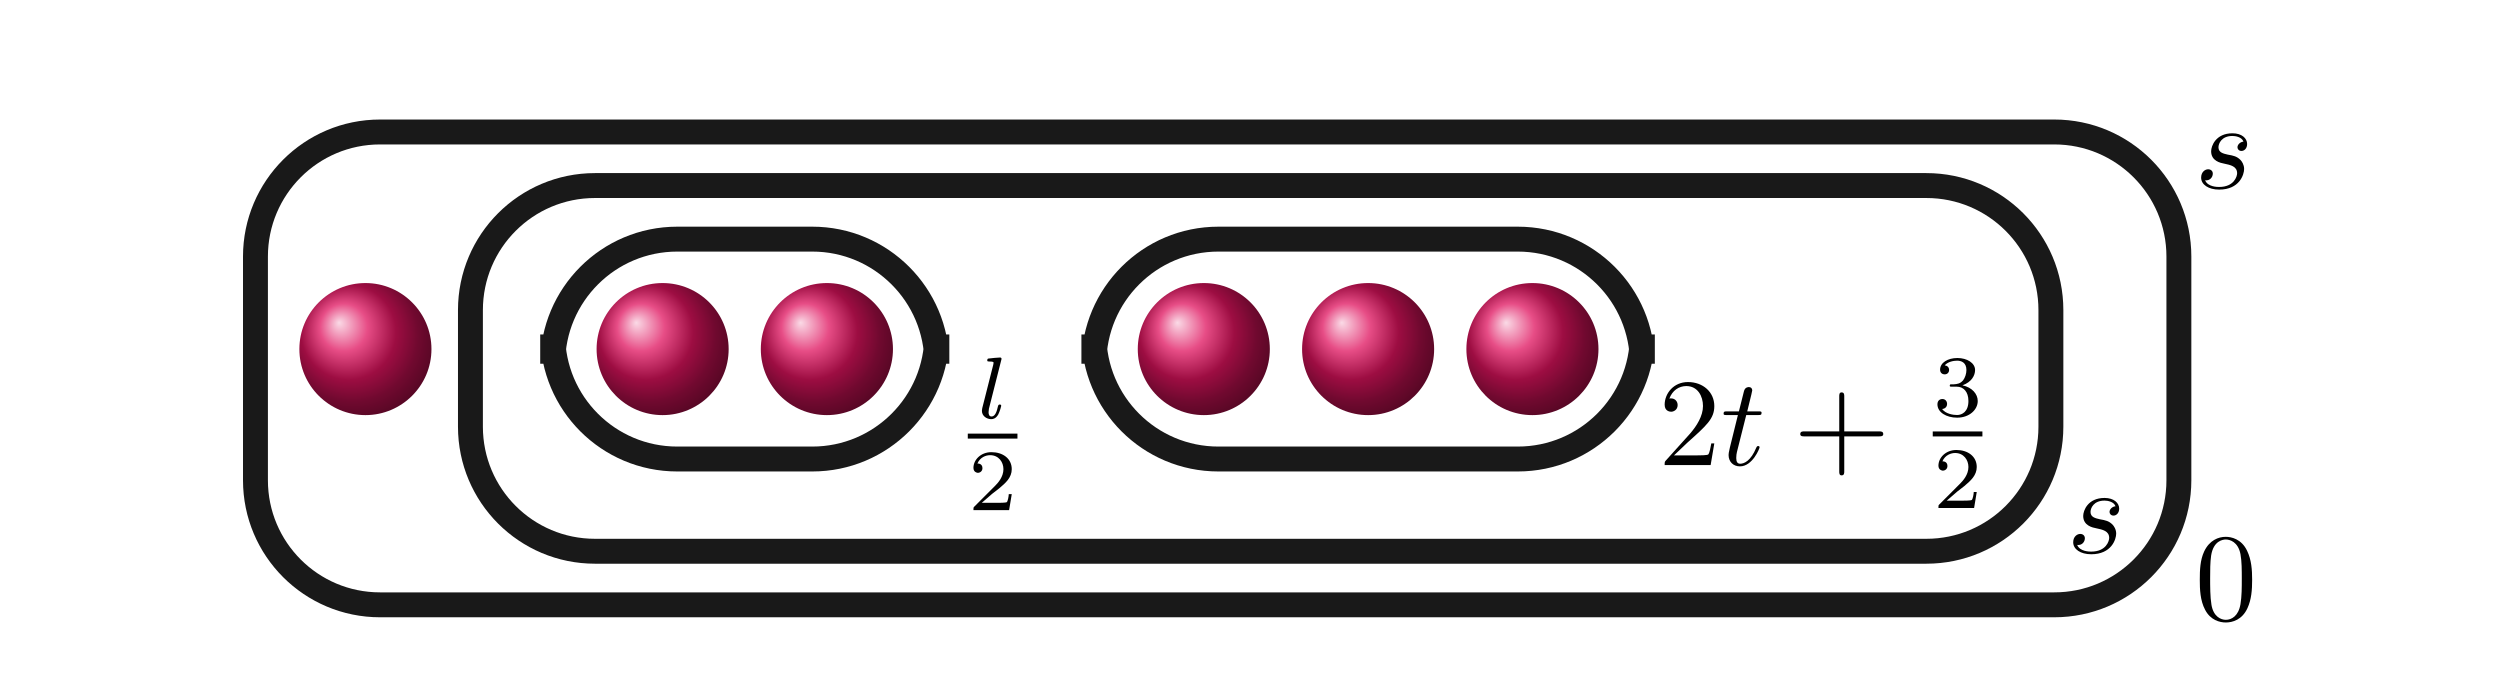
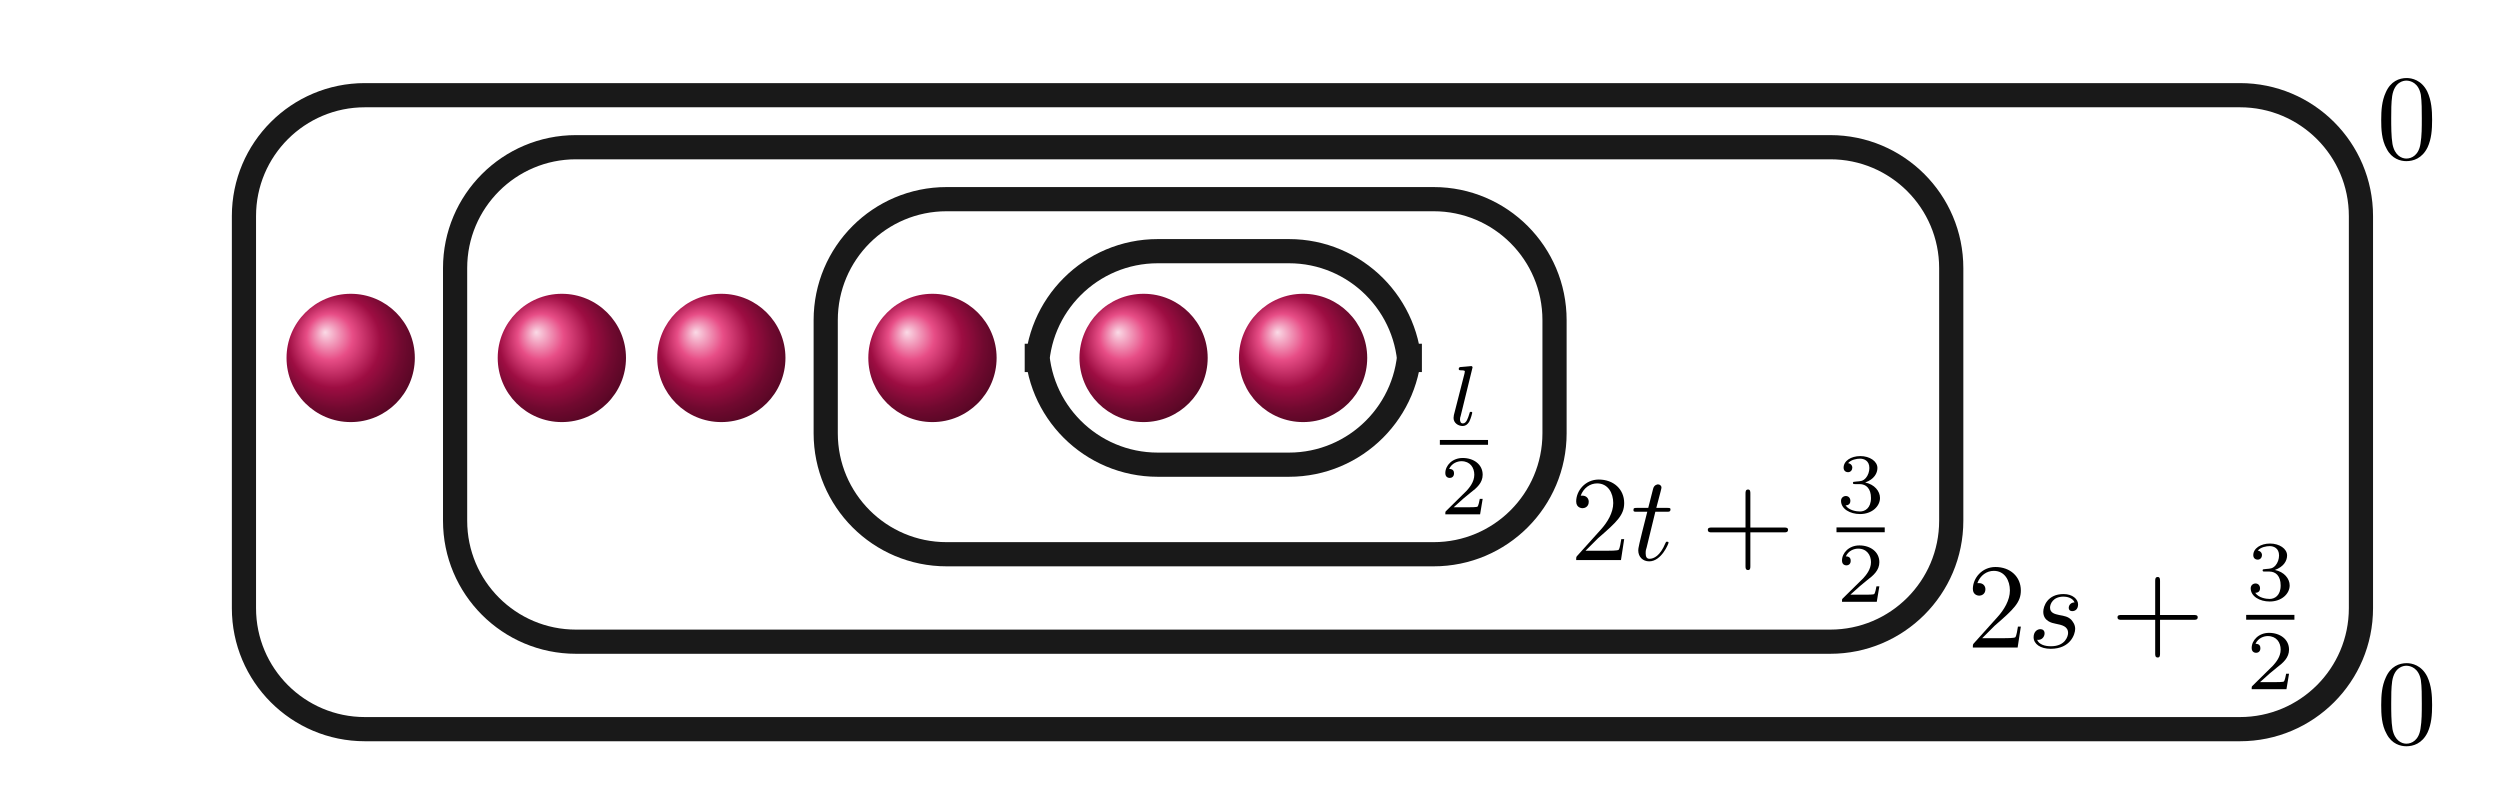
- <svg xmlns="http://www.w3.org/2000/svg" xmlns:xlink="http://www.w3.org/1999/xlink" width="117.203" height="32.237" viewBox="0 0 117.203 32.237">
+ <svg xmlns="http://www.w3.org/2000/svg" xmlns:xlink="http://www.w3.org/1999/xlink" width="121.261" height="39.251" viewBox="0 0 121.261 39.251">
  <defs>
    <g>
      <g id="glyph-0-0">
-         <path d="M 1.156 -2.719 C 1.156 -2.719 1.172 -2.781 1.172 -2.781 C 1.172 -2.797 1.156 -2.844 1.109 -2.844 C 1.016 -2.844 0.688 -2.812 0.578 -2.797 C 0.547 -2.797 0.5 -2.797 0.5 -2.703 C 0.5 -2.656 0.547 -2.656 0.594 -2.656 C 0.797 -2.656 0.797 -2.625 0.797 -2.594 C 0.797 -2.562 0.781 -2.531 0.781 -2.5 L 0.266 -0.469 C 0.266 -0.438 0.25 -0.391 0.25 -0.344 C 0.25 -0.094 0.484 0.047 0.688 0.047 C 0.781 0.047 0.906 0.016 1.016 -0.172 C 1.094 -0.328 1.156 -0.562 1.156 -0.578 C 1.156 -0.641 1.094 -0.641 1.094 -0.641 C 1.031 -0.641 1.016 -0.609 1 -0.547 C 0.953 -0.328 0.875 -0.078 0.703 -0.078 C 0.594 -0.078 0.562 -0.172 0.562 -0.281 C 0.562 -0.312 0.578 -0.391 0.578 -0.438 Z M 1.156 -2.719 " />
+         <path d="M 1.156 -2.734 C 1.156 -2.734 1.172 -2.797 1.172 -2.797 C 1.172 -2.812 1.156 -2.859 1.109 -2.859 C 1.031 -2.859 0.688 -2.812 0.578 -2.812 C 0.562 -2.812 0.5 -2.797 0.5 -2.719 C 0.5 -2.656 0.562 -2.656 0.594 -2.656 C 0.797 -2.656 0.797 -2.625 0.797 -2.594 C 0.797 -2.562 0.781 -2.547 0.781 -2.5 L 0.266 -0.484 C 0.266 -0.438 0.25 -0.391 0.25 -0.344 C 0.25 -0.094 0.484 0.047 0.688 0.047 C 0.781 0.047 0.906 0.016 1.016 -0.172 C 1.094 -0.328 1.156 -0.578 1.156 -0.594 C 1.156 -0.641 1.109 -0.641 1.094 -0.641 C 1.031 -0.641 1.031 -0.609 1.016 -0.547 C 0.953 -0.344 0.875 -0.078 0.703 -0.078 C 0.594 -0.078 0.562 -0.172 0.562 -0.281 C 0.562 -0.328 0.578 -0.406 0.594 -0.438 Z M 1.156 -2.734 " />
      </g>
      <g id="glyph-1-0">
-         <path d="M 2.062 -0.75 L 1.922 -0.75 C 1.922 -0.656 1.875 -0.406 1.828 -0.375 C 1.781 -0.344 1.469 -0.344 1.422 -0.344 L 0.656 -0.344 C 1.094 -0.734 1.234 -0.844 1.484 -1.031 C 1.781 -1.281 2.062 -1.531 2.062 -1.922 C 2.062 -2.422 1.641 -2.719 1.109 -2.719 C 0.609 -2.719 0.266 -2.359 0.266 -1.984 C 0.266 -1.781 0.438 -1.75 0.469 -1.75 C 0.578 -1.75 0.688 -1.828 0.688 -1.969 C 0.688 -2.047 0.656 -2.188 0.453 -2.188 C 0.578 -2.484 0.859 -2.578 1.047 -2.578 C 1.453 -2.578 1.672 -2.25 1.672 -1.922 C 1.672 -1.562 1.422 -1.281 1.281 -1.141 L 0.297 -0.156 C 0.266 -0.125 0.266 -0.109 0.266 0 L 1.938 0 Z M 2.062 -0.75 " />
+         <path d="M 2.078 -0.75 L 1.938 -0.75 C 1.922 -0.656 1.875 -0.422 1.828 -0.375 C 1.797 -0.344 1.484 -0.344 1.422 -0.344 L 0.672 -0.344 C 1.094 -0.734 1.234 -0.844 1.484 -1.047 C 1.797 -1.281 2.078 -1.531 2.078 -1.922 C 2.078 -2.422 1.641 -2.734 1.109 -2.734 C 0.609 -2.734 0.266 -2.375 0.266 -2 C 0.266 -1.781 0.438 -1.766 0.484 -1.766 C 0.578 -1.766 0.688 -1.828 0.688 -1.984 C 0.688 -2.062 0.672 -2.203 0.453 -2.203 C 0.578 -2.484 0.859 -2.578 1.047 -2.578 C 1.469 -2.578 1.672 -2.266 1.672 -1.922 C 1.672 -1.562 1.422 -1.281 1.297 -1.141 L 0.297 -0.156 C 0.266 -0.125 0.266 -0.109 0.266 0 L 1.953 0 Z M 2.078 -0.75 " />
      </g>
      <g id="glyph-1-1">
-         <path d="M 1.125 -1.375 C 1.438 -1.375 1.672 -1.141 1.672 -0.703 C 1.672 -0.203 1.375 -0.047 1.141 -0.047 C 0.969 -0.047 0.609 -0.094 0.438 -0.328 C 0.625 -0.344 0.672 -0.484 0.672 -0.562 C 0.672 -0.703 0.578 -0.797 0.453 -0.797 C 0.328 -0.797 0.219 -0.719 0.219 -0.547 C 0.219 -0.172 0.641 0.078 1.141 0.078 C 1.719 0.078 2.109 -0.297 2.109 -0.703 C 2.109 -1.031 1.844 -1.344 1.391 -1.438 C 1.828 -1.594 1.984 -1.906 1.984 -2.156 C 1.984 -2.484 1.609 -2.719 1.156 -2.719 C 0.703 -2.719 0.344 -2.5 0.344 -2.172 C 0.344 -2.031 0.438 -1.953 0.562 -1.953 C 0.688 -1.953 0.766 -2.047 0.766 -2.156 C 0.766 -2.281 0.688 -2.359 0.562 -2.375 C 0.703 -2.547 0.984 -2.594 1.141 -2.594 C 1.328 -2.594 1.578 -2.516 1.578 -2.156 C 1.578 -1.984 1.516 -1.797 1.422 -1.672 C 1.281 -1.516 1.172 -1.5 0.969 -1.484 C 0.859 -1.484 0.844 -1.484 0.828 -1.484 C 0.828 -1.484 0.797 -1.469 0.797 -1.422 C 0.797 -1.375 0.828 -1.375 0.891 -1.375 Z M 1.125 -1.375 " />
+         <path d="M 1.125 -1.375 C 1.438 -1.375 1.672 -1.156 1.672 -0.703 C 1.672 -0.203 1.375 -0.047 1.141 -0.047 C 0.969 -0.047 0.609 -0.094 0.438 -0.344 C 0.641 -0.344 0.672 -0.484 0.672 -0.562 C 0.672 -0.703 0.578 -0.797 0.453 -0.797 C 0.344 -0.797 0.219 -0.719 0.219 -0.562 C 0.219 -0.172 0.656 0.078 1.141 0.078 C 1.719 0.078 2.109 -0.297 2.109 -0.703 C 2.109 -1.031 1.844 -1.359 1.391 -1.453 C 1.828 -1.609 1.984 -1.906 1.984 -2.156 C 1.984 -2.484 1.609 -2.734 1.156 -2.734 C 0.703 -2.734 0.344 -2.5 0.344 -2.172 C 0.344 -2.031 0.438 -1.953 0.562 -1.953 C 0.688 -1.953 0.766 -2.062 0.766 -2.172 C 0.766 -2.281 0.688 -2.375 0.562 -2.391 C 0.703 -2.562 0.984 -2.609 1.141 -2.609 C 1.328 -2.609 1.594 -2.516 1.594 -2.156 C 1.594 -1.984 1.531 -1.797 1.422 -1.672 C 1.281 -1.516 1.172 -1.516 0.969 -1.5 C 0.859 -1.484 0.859 -1.484 0.828 -1.484 C 0.828 -1.484 0.797 -1.469 0.797 -1.438 C 0.797 -1.375 0.828 -1.375 0.906 -1.375 Z M 1.125 -1.375 " />
      </g>
      <g id="glyph-2-0">
-         <path d="M 0.734 -0.453 L 1.359 -1.047 C 2.266 -1.859 2.625 -2.172 2.625 -2.766 C 2.625 -3.422 2.094 -3.891 1.391 -3.891 C 0.719 -3.891 0.297 -3.359 0.297 -2.828 C 0.297 -2.5 0.578 -2.5 0.609 -2.5 C 0.703 -2.5 0.906 -2.578 0.906 -2.812 C 0.906 -2.969 0.797 -3.125 0.594 -3.125 C 0.547 -3.125 0.531 -3.125 0.516 -3.109 C 0.656 -3.5 0.969 -3.703 1.312 -3.703 C 1.844 -3.703 2.094 -3.234 2.094 -2.766 C 2.094 -2.297 1.797 -1.828 1.484 -1.469 L 0.359 -0.219 C 0.297 -0.156 0.297 -0.141 0.297 0 L 2.453 0 L 2.625 -1.016 L 2.484 -1.016 C 2.453 -0.844 2.406 -0.578 2.344 -0.5 C 2.312 -0.453 1.922 -0.453 1.797 -0.453 Z M 0.734 -0.453 " />
+         <path d="M 0.75 -0.453 L 1.359 -1.062 C 2.281 -1.859 2.625 -2.188 2.625 -2.766 C 2.625 -3.438 2.109 -3.906 1.391 -3.906 C 0.734 -3.906 0.297 -3.359 0.297 -2.844 C 0.297 -2.516 0.594 -2.516 0.609 -2.516 C 0.703 -2.516 0.906 -2.578 0.906 -2.828 C 0.906 -2.984 0.797 -3.125 0.594 -3.125 C 0.547 -3.125 0.547 -3.125 0.516 -3.125 C 0.656 -3.5 0.969 -3.719 1.312 -3.719 C 1.844 -3.719 2.094 -3.25 2.094 -2.766 C 2.094 -2.297 1.812 -1.828 1.484 -1.469 L 0.359 -0.219 C 0.297 -0.156 0.297 -0.141 0.297 0 L 2.469 0 L 2.625 -1.016 L 2.484 -1.016 C 2.453 -0.844 2.422 -0.594 2.359 -0.5 C 2.312 -0.453 1.922 -0.453 1.797 -0.453 Z M 0.75 -0.453 " />
      </g>
      <g id="glyph-2-1">
-         <path d="M 2.391 -1.344 L 4.016 -1.344 C 4.109 -1.344 4.219 -1.344 4.219 -1.453 C 4.219 -1.578 4.109 -1.578 4.016 -1.578 L 2.391 -1.578 L 2.391 -3.219 C 2.391 -3.297 2.391 -3.406 2.266 -3.406 C 2.156 -3.406 2.156 -3.297 2.156 -3.219 L 2.156 -1.578 L 0.516 -1.578 C 0.438 -1.578 0.328 -1.578 0.328 -1.453 C 0.328 -1.344 0.438 -1.344 0.516 -1.344 L 2.156 -1.344 L 2.156 0.297 C 2.156 0.375 2.156 0.484 2.266 0.484 C 2.391 0.484 2.391 0.375 2.391 0.297 Z M 2.391 -1.344 " />
+         <path d="M 2.391 -1.344 L 4.031 -1.344 C 4.109 -1.344 4.219 -1.344 4.219 -1.469 C 4.219 -1.578 4.109 -1.578 4.031 -1.578 L 2.391 -1.578 L 2.391 -3.219 C 2.391 -3.312 2.391 -3.422 2.281 -3.422 C 2.156 -3.422 2.156 -3.312 2.156 -3.219 L 2.156 -1.578 L 0.516 -1.578 C 0.438 -1.578 0.328 -1.578 0.328 -1.469 C 0.328 -1.344 0.438 -1.344 0.516 -1.344 L 2.156 -1.344 L 2.156 0.297 C 2.156 0.375 2.156 0.484 2.281 0.484 C 2.391 0.484 2.391 0.375 2.391 0.297 Z M 2.391 -1.344 " />
      </g>
      <g id="glyph-2-2">
-         <path d="M 2.688 -1.875 C 2.688 -2.344 2.656 -2.812 2.453 -3.234 C 2.188 -3.797 1.703 -3.891 1.453 -3.891 C 1.109 -3.891 0.688 -3.734 0.438 -3.203 C 0.25 -2.797 0.234 -2.344 0.234 -1.875 C 0.234 -1.438 0.25 -0.906 0.484 -0.469 C 0.734 0.016 1.172 0.125 1.453 0.125 C 1.766 0.125 2.219 0 2.469 -0.547 C 2.656 -0.953 2.688 -1.406 2.688 -1.875 Z M 1.453 0 C 1.234 0 0.875 -0.141 0.781 -0.703 C 0.719 -1.062 0.719 -1.594 0.719 -1.938 C 0.719 -2.312 0.719 -2.703 0.766 -3.016 C 0.875 -3.703 1.312 -3.766 1.453 -3.766 C 1.641 -3.766 2.031 -3.656 2.141 -3.078 C 2.203 -2.75 2.203 -2.312 2.203 -1.938 C 2.203 -1.5 2.203 -1.109 2.141 -0.734 C 2.047 -0.172 1.719 0 1.453 0 Z M 1.453 0 " />
+         <path d="M 2.703 -1.875 C 2.703 -2.344 2.672 -2.812 2.469 -3.25 C 2.188 -3.812 1.719 -3.906 1.469 -3.906 C 1.109 -3.906 0.688 -3.75 0.453 -3.203 C 0.266 -2.797 0.234 -2.344 0.234 -1.875 C 0.234 -1.438 0.25 -0.906 0.5 -0.469 C 0.75 0.016 1.172 0.125 1.453 0.125 C 1.781 0.125 2.219 0 2.484 -0.547 C 2.672 -0.953 2.703 -1.406 2.703 -1.875 Z M 1.453 0 C 1.234 0 0.891 -0.141 0.781 -0.703 C 0.719 -1.062 0.719 -1.594 0.719 -1.953 C 0.719 -2.328 0.719 -2.703 0.766 -3.031 C 0.875 -3.719 1.312 -3.781 1.453 -3.781 C 1.656 -3.781 2.047 -3.672 2.156 -3.094 C 2.203 -2.766 2.203 -2.312 2.203 -1.953 C 2.203 -1.5 2.203 -1.109 2.141 -0.734 C 2.062 -0.172 1.719 0 1.453 0 Z M 1.453 0 " />
      </g>
      <g id="glyph-3-0">
-         <path d="M 1.203 -2.344 L 1.75 -2.344 C 1.875 -2.344 1.922 -2.344 1.922 -2.453 C 1.922 -2.516 1.875 -2.516 1.766 -2.516 L 1.25 -2.516 C 1.453 -3.344 1.484 -3.469 1.484 -3.5 C 1.484 -3.594 1.422 -3.656 1.328 -3.656 C 1.297 -3.656 1.141 -3.656 1.094 -3.453 L 0.859 -2.516 L 0.312 -2.516 C 0.188 -2.516 0.141 -2.516 0.141 -2.406 C 0.141 -2.344 0.188 -2.344 0.297 -2.344 L 0.812 -2.344 C 0.391 -0.672 0.375 -0.578 0.375 -0.469 C 0.375 -0.156 0.594 0.062 0.906 0.062 C 1.5 0.062 1.828 -0.781 1.828 -0.828 C 1.828 -0.891 1.781 -0.891 1.766 -0.891 C 1.719 -0.891 1.703 -0.875 1.672 -0.812 C 1.422 -0.203 1.109 -0.062 0.922 -0.062 C 0.797 -0.062 0.734 -0.141 0.734 -0.328 C 0.734 -0.469 0.75 -0.516 0.766 -0.609 Z M 1.203 -2.344 " />
+         <path d="M 1.203 -2.344 L 1.766 -2.344 C 1.875 -2.344 1.938 -2.344 1.938 -2.469 C 1.938 -2.531 1.875 -2.531 1.766 -2.531 L 1.25 -2.531 C 1.469 -3.359 1.5 -3.469 1.5 -3.516 C 1.5 -3.609 1.422 -3.672 1.328 -3.672 C 1.312 -3.672 1.141 -3.656 1.094 -3.453 L 0.859 -2.531 L 0.312 -2.531 C 0.188 -2.531 0.141 -2.531 0.141 -2.422 C 0.141 -2.344 0.188 -2.344 0.297 -2.344 L 0.812 -2.344 C 0.391 -0.688 0.375 -0.578 0.375 -0.469 C 0.375 -0.156 0.594 0.062 0.906 0.062 C 1.5 0.062 1.844 -0.797 1.844 -0.844 C 1.844 -0.891 1.797 -0.891 1.766 -0.891 C 1.719 -0.891 1.719 -0.875 1.688 -0.812 C 1.438 -0.203 1.125 -0.062 0.922 -0.062 C 0.797 -0.062 0.734 -0.141 0.734 -0.328 C 0.734 -0.469 0.75 -0.516 0.781 -0.609 Z M 1.203 -2.344 " />
      </g>
      <g id="glyph-3-1">
-         <path d="M 2.281 -2.188 C 2.125 -2.172 2 -2.047 2 -1.922 C 2 -1.844 2.062 -1.75 2.188 -1.75 C 2.312 -1.75 2.453 -1.859 2.453 -2.078 C 2.453 -2.344 2.203 -2.578 1.766 -2.578 C 0.984 -2.578 0.766 -1.984 0.766 -1.734 C 0.766 -1.281 1.203 -1.188 1.375 -1.156 C 1.672 -1.094 1.984 -1.031 1.984 -0.703 C 1.984 -0.562 1.844 -0.062 1.141 -0.062 C 1.062 -0.062 0.609 -0.062 0.484 -0.375 C 0.703 -0.344 0.844 -0.516 0.844 -0.688 C 0.844 -0.812 0.75 -0.891 0.625 -0.891 C 0.484 -0.891 0.297 -0.766 0.297 -0.5 C 0.297 -0.172 0.641 0.062 1.141 0.062 C 2.094 0.062 2.312 -0.641 2.312 -0.906 C 2.312 -1.109 2.203 -1.266 2.141 -1.328 C 1.969 -1.5 1.812 -1.531 1.547 -1.578 C 1.344 -1.625 1.109 -1.672 1.109 -1.922 C 1.109 -2.094 1.25 -2.453 1.766 -2.453 C 1.906 -2.453 2.203 -2.406 2.281 -2.188 Z M 2.281 -2.188 " />
+         <path d="M 2.297 -2.188 C 2.125 -2.188 2.016 -2.062 2.016 -1.922 C 2.016 -1.844 2.062 -1.766 2.188 -1.766 C 2.328 -1.766 2.469 -1.859 2.469 -2.094 C 2.469 -2.344 2.203 -2.594 1.766 -2.594 C 0.984 -2.594 0.781 -2 0.781 -1.734 C 0.781 -1.281 1.203 -1.188 1.375 -1.156 C 1.688 -1.094 1.984 -1.031 1.984 -0.703 C 1.984 -0.562 1.859 -0.062 1.156 -0.062 C 1.062 -0.062 0.609 -0.062 0.484 -0.375 C 0.703 -0.344 0.844 -0.516 0.844 -0.688 C 0.844 -0.828 0.75 -0.891 0.641 -0.891 C 0.484 -0.891 0.312 -0.766 0.312 -0.5 C 0.312 -0.172 0.641 0.062 1.141 0.062 C 2.094 0.062 2.328 -0.641 2.328 -0.906 C 2.328 -1.125 2.203 -1.266 2.141 -1.344 C 1.984 -1.5 1.812 -1.531 1.547 -1.578 C 1.344 -1.625 1.109 -1.672 1.109 -1.938 C 1.109 -2.109 1.25 -2.469 1.766 -2.469 C 1.906 -2.469 2.203 -2.422 2.297 -2.188 Z M 2.297 -2.188 " />
      </g>
    </g>
    <clipPath id="clip-0">
-       <path clip-rule="nonzero" d="M 14 13 L 21 13 L 21 20 L 14 20 Z M 14 13 " />
+       <path clip-rule="nonzero" d="M 13 14 L 21 14 L 21 21 L 13 21 Z M 13 14 " />
    </clipPath>
    <clipPath id="clip-1">
-       <path clip-rule="nonzero" d="M 20.227 16.367 C 20.227 14.656 18.84 13.27 17.133 13.27 C 15.422 13.27 14.035 14.656 14.035 16.367 C 14.035 18.074 15.422 19.461 17.133 19.461 C 18.84 19.461 20.227 18.074 20.227 16.367 Z M 20.227 16.367 " />
-     </clipPath>
-     <radialGradient id="radial-pattern-0" gradientUnits="userSpaceOnUse" cx="6.193" cy="6.193" fx="4.955" fy="7.432" r="6.193" gradientTransform="matrix(1, 0, 0, -1, 10.93798, 22.55882)">
+       <path clip-rule="nonzero" d="M 20.121 17.359 C 20.121 15.645 18.73 14.25 17.012 14.25 C 15.293 14.25 13.898 15.645 13.898 17.359 C 13.898 19.078 15.293 20.473 17.012 20.473 C 18.73 20.473 20.121 19.078 20.121 17.359 Z M 20.121 17.359 " />
+     </clipPath>
+     <radialGradient id="radial-pattern-0" gradientUnits="userSpaceOnUse" cx="6.221" cy="6.221" fx="4.977" fy="7.465" r="6.221" gradientTransform="matrix(1, 0, 0, -1, 10.78993, 23.58225)">
      <stop offset="0" stop-color="rgb(98.12%, 85.443%, 90.138%)" stop-opacity="1" />
      <stop offset="0.18" stop-color="rgb(90.712%, 30.045%, 52.513%)" stop-opacity="1" />
      <stop offset="0.36" stop-color="rgb(61.444%, 4.927%, 25.859%)" stop-opacity="1" />
      <stop offset="0.5" stop-color="rgb(43.826%, 3.485%, 18.427%)" stop-opacity="1" />
      <stop offset="1" stop-color="rgb(0%, 0%, 0%)" stop-opacity="1" />
    </radialGradient>
    <clipPath id="clip-2">
-       <path clip-rule="nonzero" d="M 27 13 L 35 13 L 35 20 L 27 20 Z M 27 13 " />
+       <path clip-rule="nonzero" d="M 24 14 L 31 14 L 31 21 L 24 21 Z M 24 14 " />
    </clipPath>
    <clipPath id="clip-3">
-       <path clip-rule="nonzero" d="M 34.16 16.367 C 34.16 14.656 32.773 13.27 31.062 13.27 C 29.352 13.27 27.969 14.656 27.969 16.367 C 27.969 18.074 29.352 19.461 31.062 19.461 C 32.773 19.461 34.16 18.074 34.16 16.367 Z M 34.16 16.367 " />
-     </clipPath>
-     <radialGradient id="radial-pattern-1" gradientUnits="userSpaceOnUse" cx="6.193" cy="6.193" fx="4.955" fy="7.432" r="6.193" gradientTransform="matrix(1, 0, 0, -1, 24.87049, 22.55882)">
+       <path clip-rule="nonzero" d="M 30.363 17.359 C 30.363 15.645 28.969 14.25 27.25 14.25 C 25.535 14.25 24.141 15.645 24.141 17.359 C 24.141 19.078 25.535 20.473 27.25 20.473 C 28.969 20.473 30.363 19.078 30.363 17.359 Z M 30.363 17.359 " />
+     </clipPath>
+     <radialGradient id="radial-pattern-1" gradientUnits="userSpaceOnUse" cx="6.221" cy="6.221" fx="4.977" fy="7.465" r="6.221" gradientTransform="matrix(1, 0, 0, -1, 21.03013, 23.58225)">
      <stop offset="0" stop-color="rgb(98.12%, 85.443%, 90.138%)" stop-opacity="1" />
      <stop offset="0.18" stop-color="rgb(90.712%, 30.045%, 52.513%)" stop-opacity="1" />
      <stop offset="0.36" stop-color="rgb(61.444%, 4.927%, 25.859%)" stop-opacity="1" />
      <stop offset="0.5" stop-color="rgb(43.826%, 3.485%, 18.427%)" stop-opacity="1" />
      <stop offset="1" stop-color="rgb(0%, 0%, 0%)" stop-opacity="1" />
    </radialGradient>
    <clipPath id="clip-4">
-       <path clip-rule="nonzero" d="M 35 13 L 42 13 L 42 20 L 35 20 Z M 35 13 " />
+       <path clip-rule="nonzero" d="M 31 14 L 39 14 L 39 21 L 31 21 Z M 31 14 " />
    </clipPath>
    <clipPath id="clip-5">
-       <path clip-rule="nonzero" d="M 41.863 16.367 C 41.863 14.656 40.477 13.27 38.766 13.27 C 37.055 13.27 35.668 14.656 35.668 16.367 C 35.668 18.074 37.055 19.461 38.766 19.461 C 40.477 19.461 41.863 18.074 41.863 16.367 Z M 41.863 16.367 " />
-     </clipPath>
-     <radialGradient id="radial-pattern-2" gradientUnits="userSpaceOnUse" cx="6.193" cy="6.193" fx="4.955" fy="7.432" r="6.193" gradientTransform="matrix(1, 0, 0, -1, 32.57267, 22.55882)">
+       <path clip-rule="nonzero" d="M 38.098 17.359 C 38.098 15.645 36.707 14.25 34.988 14.25 C 33.27 14.25 31.879 15.645 31.879 17.359 C 31.879 19.078 33.27 20.473 34.988 20.473 C 36.707 20.473 38.098 19.078 38.098 17.359 Z M 38.098 17.359 " />
+     </clipPath>
+     <radialGradient id="radial-pattern-2" gradientUnits="userSpaceOnUse" cx="6.221" cy="6.221" fx="4.977" fy="7.465" r="6.221" gradientTransform="matrix(1, 0, 0, -1, 28.76698, 23.58225)">
      <stop offset="0" stop-color="rgb(98.12%, 85.443%, 90.138%)" stop-opacity="1" />
      <stop offset="0.18" stop-color="rgb(90.712%, 30.045%, 52.513%)" stop-opacity="1" />
      <stop offset="0.36" stop-color="rgb(61.444%, 4.927%, 25.859%)" stop-opacity="1" />
      <stop offset="0.5" stop-color="rgb(43.826%, 3.485%, 18.427%)" stop-opacity="1" />
      <stop offset="1" stop-color="rgb(0%, 0%, 0%)" stop-opacity="1" />
    </radialGradient>
    <clipPath id="clip-6">
-       <path clip-rule="nonzero" d="M 53 13 L 60 13 L 60 20 L 53 20 Z M 53 13 " />
+       <path clip-rule="nonzero" d="M 42 14 L 49 14 L 49 21 L 42 21 Z M 42 14 " />
    </clipPath>
    <clipPath id="clip-7">
-       <path clip-rule="nonzero" d="M 59.531 16.367 C 59.531 14.656 58.148 13.27 56.438 13.27 C 54.727 13.27 53.34 14.656 53.34 16.367 C 53.34 18.074 54.727 19.461 56.438 19.461 C 58.148 19.461 59.531 18.074 59.531 16.367 Z M 59.531 16.367 " />
-     </clipPath>
-     <radialGradient id="radial-pattern-3" gradientUnits="userSpaceOnUse" cx="6.193" cy="6.193" fx="4.955" fy="7.432" r="6.193" gradientTransform="matrix(1, 0, 0, -1, 50.24335, 22.55882)">
+       <path clip-rule="nonzero" d="M 48.34 17.359 C 48.34 15.645 46.945 14.25 45.227 14.25 C 43.512 14.25 42.117 15.645 42.117 17.359 C 42.117 19.078 43.512 20.473 45.227 20.473 C 46.945 20.473 48.34 19.078 48.34 17.359 Z M 48.34 17.359 " />
+     </clipPath>
+     <radialGradient id="radial-pattern-3" gradientUnits="userSpaceOnUse" cx="6.221" cy="6.221" fx="4.977" fy="7.465" r="6.221" gradientTransform="matrix(1, 0, 0, -1, 39.00717, 23.58225)">
      <stop offset="0" stop-color="rgb(98.12%, 85.443%, 90.138%)" stop-opacity="1" />
      <stop offset="0.18" stop-color="rgb(90.712%, 30.045%, 52.513%)" stop-opacity="1" />
      <stop offset="0.36" stop-color="rgb(61.444%, 4.927%, 25.859%)" stop-opacity="1" />
      <stop offset="0.5" stop-color="rgb(43.826%, 3.485%, 18.427%)" stop-opacity="1" />
      <stop offset="1" stop-color="rgb(0%, 0%, 0%)" stop-opacity="1" />
    </radialGradient>
    <clipPath id="clip-8">
-       <path clip-rule="nonzero" d="M 61 13 L 68 13 L 68 20 L 61 20 Z M 61 13 " />
+       <path clip-rule="nonzero" d="M 52 14 L 59 14 L 59 21 L 52 21 Z M 52 14 " />
    </clipPath>
    <clipPath id="clip-9">
-       <path clip-rule="nonzero" d="M 67.234 16.367 C 67.234 14.656 65.848 13.27 64.141 13.27 C 62.43 13.27 61.043 14.656 61.043 16.367 C 61.043 18.074 62.43 19.461 64.141 19.461 C 65.848 19.461 67.234 18.074 67.234 16.367 Z M 67.234 16.367 " />
-     </clipPath>
-     <radialGradient id="radial-pattern-4" gradientUnits="userSpaceOnUse" cx="6.193" cy="6.193" fx="4.955" fy="7.432" r="6.193" gradientTransform="matrix(1, 0, 0, -1, 57.94553, 22.55882)">
+       <path clip-rule="nonzero" d="M 58.578 17.359 C 58.578 15.645 57.188 14.25 55.469 14.25 C 53.75 14.25 52.359 15.645 52.359 17.359 C 52.359 19.078 53.75 20.473 55.469 20.473 C 57.188 20.473 58.578 19.078 58.578 17.359 Z M 58.578 17.359 " />
+     </clipPath>
+     <radialGradient id="radial-pattern-4" gradientUnits="userSpaceOnUse" cx="6.221" cy="6.221" fx="4.977" fy="7.465" r="6.221" gradientTransform="matrix(1, 0, 0, -1, 49.24735, 23.58225)">
      <stop offset="0" stop-color="rgb(98.12%, 85.443%, 90.138%)" stop-opacity="1" />
      <stop offset="0.18" stop-color="rgb(90.712%, 30.045%, 52.513%)" stop-opacity="1" />
      <stop offset="0.36" stop-color="rgb(61.444%, 4.927%, 25.859%)" stop-opacity="1" />
      <stop offset="0.5" stop-color="rgb(43.826%, 3.485%, 18.427%)" stop-opacity="1" />
      <stop offset="1" stop-color="rgb(0%, 0%, 0%)" stop-opacity="1" />
    </radialGradient>
    <clipPath id="clip-10">
-       <path clip-rule="nonzero" d="M 68 13 L 75 13 L 75 20 L 68 20 Z M 68 13 " />
+       <path clip-rule="nonzero" d="M 60 14 L 67 14 L 67 21 L 60 21 Z M 60 14 " />
    </clipPath>
    <clipPath id="clip-11">
-       <path clip-rule="nonzero" d="M 74.938 16.367 C 74.938 14.656 73.551 13.27 71.84 13.27 C 70.129 13.27 68.746 14.656 68.746 16.367 C 68.746 18.074 70.129 19.461 71.84 19.461 C 73.551 19.461 74.938 18.074 74.938 16.367 Z M 74.938 16.367 " />
-     </clipPath>
-     <radialGradient id="radial-pattern-5" gradientUnits="userSpaceOnUse" cx="6.193" cy="6.193" fx="4.955" fy="7.432" r="6.193" gradientTransform="matrix(1, 0, 0, -1, 65.64773, 22.55882)">
+       <path clip-rule="nonzero" d="M 66.316 17.359 C 66.316 15.645 64.922 14.25 63.207 14.25 C 61.488 14.25 60.094 15.645 60.094 17.359 C 60.094 19.078 61.488 20.473 63.207 20.473 C 64.922 20.473 66.316 19.078 66.316 17.359 Z M 66.316 17.359 " />
+     </clipPath>
+     <radialGradient id="radial-pattern-5" gradientUnits="userSpaceOnUse" cx="6.221" cy="6.221" fx="4.977" fy="7.465" r="6.221" gradientTransform="matrix(1, 0, 0, -1, 56.98421, 23.58225)">
      <stop offset="0" stop-color="rgb(98.12%, 85.443%, 90.138%)" stop-opacity="1" />
      <stop offset="0.18" stop-color="rgb(90.712%, 30.045%, 52.513%)" stop-opacity="1" />
      <stop offset="0.36" stop-color="rgb(61.444%, 4.927%, 25.859%)" stop-opacity="1" />
      <stop offset="0.5" stop-color="rgb(43.826%, 3.485%, 18.427%)" stop-opacity="1" />
      <stop offset="1" stop-color="rgb(0%, 0%, 0%)" stop-opacity="1" />
    </radialGradient>
    <clipPath id="clip-12">
-       <path clip-rule="nonzero" d="M 9 0 L 61 0 L 61 31.492 L 9 31.492 Z M 9 0 " />
+       <path clip-rule="nonzero" d="M 33 0 L 85 0 L 85 38.516 L 33 38.516 Z M 33 0 " />
    </clipPath>
    <clipPath id="clip-13">
-       <path clip-rule="nonzero" d="M 34 0 L 94 0 L 94 31.492 L 34 31.492 Z M 34 0 " />
+       <path clip-rule="nonzero" d="M 23 0 L 92 0 L 92 38.516 L 23 38.516 Z M 23 0 " />
    </clipPath>
    <clipPath id="clip-14">
-       <path clip-rule="nonzero" d="M 5 0 L 113 0 L 113 31.492 L 5 31.492 Z M 5 0 " />
+       <path clip-rule="nonzero" d="M 5 0 L 112 0 L 112 38.516 L 5 38.516 Z M 5 0 " />
    </clipPath>
    <clipPath id="clip-15">
-       <path clip-rule="nonzero" d="M 0.965 0 L 115.457 0 L 115.457 31.492 L 0.965 31.492 Z M 0.965 0 " />
+       <path clip-rule="nonzero" d="M 0.773 0 L 119.762 0 L 119.762 38.516 L 0.773 38.516 Z M 0.773 0 " />
    </clipPath>
  </defs>
  <g clip-path="url(#clip-0)">
    <g clip-path="url(#clip-1)">
-       <rect x="0" y="0" width="117.203" height="32.237" fill="url(#radial-pattern-0)" />
+       <rect x="0" y="0" width="121.261" height="39.251" fill="url(#radial-pattern-0)" />
    </g>
  </g>
  <g clip-path="url(#clip-2)">
    <g clip-path="url(#clip-3)">
-       <rect x="0" y="0" width="117.203" height="32.237" fill="url(#radial-pattern-1)" />
+       <rect x="0" y="0" width="121.261" height="39.251" fill="url(#radial-pattern-1)" />
    </g>
  </g>
  <g clip-path="url(#clip-4)">
    <g clip-path="url(#clip-5)">
-       <rect x="0" y="0" width="117.203" height="32.237" fill="url(#radial-pattern-2)" />
+       <rect x="0" y="0" width="121.261" height="39.251" fill="url(#radial-pattern-2)" />
    </g>
  </g>
  <g clip-path="url(#clip-6)">
    <g clip-path="url(#clip-7)">
-       <rect x="0" y="0" width="117.203" height="32.237" fill="url(#radial-pattern-3)" />
+       <rect x="0" y="0" width="121.261" height="39.251" fill="url(#radial-pattern-3)" />
    </g>
  </g>
  <g clip-path="url(#clip-8)">
    <g clip-path="url(#clip-9)">
-       <rect x="0" y="0" width="117.203" height="32.237" fill="url(#radial-pattern-4)" />
+       <rect x="0" y="0" width="121.261" height="39.251" fill="url(#radial-pattern-4)" />
    </g>
  </g>
  <g clip-path="url(#clip-10)">
    <g clip-path="url(#clip-11)">
-       <rect x="0" y="0" width="117.203" height="32.237" fill="url(#radial-pattern-5)" />
+       <rect x="0" y="0" width="121.261" height="39.251" fill="url(#radial-pattern-5)" />
    </g>
  </g>
  <g clip-path="url(#clip-12)">
-     <path fill="none" stroke-width="0.797" stroke-linecap="butt" stroke-linejoin="miter" stroke="rgb(9.999%, 9.999%, 9.999%)" stroke-opacity="1" stroke-miterlimit="10" d="M 19.052 3.518 L 14.731 3.518 C 12.529 3.518 10.745 1.734 10.745 -0.468 L 10.745 0.468 C 10.745 -1.734 12.529 -3.517 14.731 -3.517 L 19.052 -3.517 C 21.251 -3.517 23.037 -1.734 23.037 0.468 L 23.037 -0.468 C 23.037 1.734 21.251 3.518 19.052 3.518 Z M 19.052 3.518 " transform="matrix(1.465318, 0, 0, -1.465318, 10.16492, 16.36565)" />
-   </g>
-   <g fill="rgb(0%, 0%, 0%)" fill-opacity="1">
-     <use xlink:href="#glyph-0-0" x="45.783" y="19.604" />
-   </g>
-   <path fill="none" stroke-width="0.398" stroke-linecap="butt" stroke-linejoin="miter" stroke="rgb(0%, 0%, 0%)" stroke-opacity="1" stroke-miterlimit="10" d="M 0.002 -0.003 L 3.974 -0.003 " transform="matrix(0.586127, 0, 0, -0.586127, 45.36977, 20.44363)" />
-   <g fill="rgb(0%, 0%, 0%)" fill-opacity="1">
-     <use xlink:href="#glyph-1-0" x="45.37" y="23.917" />
+     <path fill="none" stroke-width="0.797" stroke-linecap="butt" stroke-linejoin="miter" stroke="rgb(9.999%, 9.999%, 9.999%)" stroke-opacity="1" stroke-miterlimit="10" d="M 35.672 3.518 L 31.349 3.518 C 29.149 3.518 27.363 1.734 27.363 -0.466 L 27.363 0.468 C 27.363 -1.734 29.149 -3.518 31.349 -3.518 L 35.672 -3.518 C 37.872 -3.518 39.655 -1.734 39.655 0.468 L 39.655 -0.466 C 39.655 1.734 37.872 3.518 35.672 3.518 Z M 35.672 3.518 " transform="matrix(1.471912, 0, 0, -1.471912, 10.01339, 17.36121)" />
+   </g>
+   <g fill="rgb(0%, 0%, 0%)" fill-opacity="1">
+     <use xlink:href="#glyph-0-0" x="70.254" y="20.616" />
+   </g>
+   <path fill="none" stroke-width="0.398" stroke-linecap="butt" stroke-linejoin="miter" stroke="rgb(0%, 0%, 0%)" stroke-opacity="1" stroke-miterlimit="10" d="M 0.002 0.002 L 3.97 0.002 " transform="matrix(0.588765, 0, 0, -0.588765, 69.83839, 21.45842)" />
+   <g fill="rgb(0%, 0%, 0%)" fill-opacity="1">
+     <use xlink:href="#glyph-1-0" x="69.838" y="24.948" />
  </g>
  <g clip-path="url(#clip-13)">
-     <path fill="none" stroke-width="0.797" stroke-linecap="butt" stroke-linejoin="miter" stroke="rgb(9.999%, 9.999%, 9.999%)" stroke-opacity="1" stroke-miterlimit="10" d="M 41.623 3.518 L 32.045 3.518 C 29.843 3.518 28.06 1.734 28.06 -0.468 L 28.06 0.468 C 28.06 -1.734 29.843 -3.517 32.045 -3.517 L 41.623 -3.517 C 43.825 -3.517 45.609 -1.734 45.609 0.468 L 45.609 -0.468 C 45.609 1.734 43.825 3.518 41.623 3.518 Z M 41.623 3.518 " transform="matrix(1.465318, 0, 0, -1.465318, 10.16492, 16.36565)" />
-   </g>
-   <g fill="rgb(0%, 0%, 0%)" fill-opacity="1">
-     <use xlink:href="#glyph-2-0" x="77.744" y="21.802" />
-   </g>
-   <g fill="rgb(0%, 0%, 0%)" fill-opacity="1">
-     <use xlink:href="#glyph-3-0" x="80.663" y="21.802" />
-   </g>
-   <g fill="rgb(0%, 0%, 0%)" fill-opacity="1">
-     <use xlink:href="#glyph-2-1" x="84.07" y="21.802" />
-   </g>
-   <g fill="rgb(0%, 0%, 0%)" fill-opacity="1">
-     <use xlink:href="#glyph-1-1" x="90.61" y="19.503" />
-   </g>
-   <path fill="none" stroke-width="0.398" stroke-linecap="butt" stroke-linejoin="miter" stroke="rgb(0%, 0%, 0%)" stroke-opacity="1" stroke-miterlimit="10" d="M -0.001 -0.003 L 3.971 -0.003 " transform="matrix(0.586127, 0, 0, -0.586127, 90.61001, 20.34194)" />
-   <g fill="rgb(0%, 0%, 0%)" fill-opacity="1">
-     <use xlink:href="#glyph-1-0" x="90.61" y="23.815" />
+     <path fill="none" stroke-width="0.797" stroke-linecap="butt" stroke-linejoin="miter" stroke="rgb(9.999%, 9.999%, 9.999%)" stroke-opacity="1" stroke-miterlimit="10" d="M 40.441 5.232 L 24.39 5.232 C 22.19 5.232 20.407 3.449 20.407 1.246 L 20.407 -2.483 C 20.407 -4.685 22.19 -6.469 24.39 -6.469 L 40.441 -6.469 C 42.641 -6.469 44.424 -4.685 44.424 -2.483 L 44.424 1.246 C 44.424 3.449 42.641 5.232 40.441 5.232 Z M 40.441 5.232 " transform="matrix(1.471912, 0, 0, -1.471912, 10.01339, 17.36121)" />
+   </g>
+   <g fill="rgb(0%, 0%, 0%)" fill-opacity="1">
+     <use xlink:href="#glyph-2-0" x="76.155" y="27.166" />
+   </g>
+   <g fill="rgb(0%, 0%, 0%)" fill-opacity="1">
+     <use xlink:href="#glyph-3-0" x="79.088" y="27.166" />
+   </g>
+   <g fill="rgb(0%, 0%, 0%)" fill-opacity="1">
+     <use xlink:href="#glyph-2-1" x="82.509" y="27.166" />
+   </g>
+   <g fill="rgb(0%, 0%, 0%)" fill-opacity="1">
+     <use xlink:href="#glyph-1-1" x="89.079" y="24.856" />
+   </g>
+   <path fill="none" stroke-width="0.398" stroke-linecap="butt" stroke-linejoin="miter" stroke="rgb(0%, 0%, 0%)" stroke-opacity="1" stroke-miterlimit="10" d="M -0.002 0.001 L 3.972 0.001 " transform="matrix(0.588765, 0, 0, -0.588765, 89.07923, 25.69959)" />
+   <g fill="rgb(0%, 0%, 0%)" fill-opacity="1">
+     <use xlink:href="#glyph-1-0" x="89.079" y="29.189" />
  </g>
  <g clip-path="url(#clip-14)">
-     <path fill="none" stroke-width="0.797" stroke-linecap="butt" stroke-linejoin="miter" stroke="rgb(9.999%, 9.999%, 9.999%)" stroke-opacity="1" stroke-miterlimit="10" d="M 54.694 5.232 L 12.099 5.232 C 9.898 5.232 8.114 3.449 8.114 1.247 L 8.114 -2.483 C 8.114 -4.685 9.898 -6.468 12.099 -6.468 L 54.694 -6.468 C 56.896 -6.468 58.679 -4.685 58.679 -2.483 L 58.679 1.247 C 58.679 3.449 56.896 5.232 54.694 5.232 Z M 54.694 5.232 " transform="matrix(1.465318, 0, 0, -1.465318, 10.16492, 16.36565)" />
-   </g>
-   <g fill="rgb(0%, 0%, 0%)" fill-opacity="1">
-     <use xlink:href="#glyph-3-1" x="96.897" y="25.922" />
+     <path fill="none" stroke-width="0.797" stroke-linecap="butt" stroke-linejoin="miter" stroke="rgb(9.999%, 9.999%, 9.999%)" stroke-opacity="1" stroke-miterlimit="10" d="M 53.511 6.944 L 12.177 6.944 C 9.977 6.944 8.194 5.16 8.194 2.96 L 8.194 -5.365 C 8.194 -7.568 9.977 -9.351 12.177 -9.351 L 53.511 -9.351 C 55.711 -9.351 57.497 -7.568 57.497 -5.365 L 57.497 2.96 C 57.497 5.16 55.711 6.944 53.511 6.944 Z M 53.511 6.944 " transform="matrix(1.471912, 0, 0, -1.471912, 10.01339, 17.36121)" />
+   </g>
+   <g fill="rgb(0%, 0%, 0%)" fill-opacity="1">
+     <use xlink:href="#glyph-2-0" x="95.395" y="31.408" />
+   </g>
+   <g fill="rgb(0%, 0%, 0%)" fill-opacity="1">
+     <use xlink:href="#glyph-3-1" x="98.327" y="31.408" />
+   </g>
+   <g fill="rgb(0%, 0%, 0%)" fill-opacity="1">
+     <use xlink:href="#glyph-2-1" x="102.38" y="31.408" />
+   </g>
+   <g fill="rgb(0%, 0%, 0%)" fill-opacity="1">
+     <use xlink:href="#glyph-1-1" x="108.95" y="29.098" />
+   </g>
+   <path fill="none" stroke-width="0.398" stroke-linecap="butt" stroke-linejoin="miter" stroke="rgb(0%, 0%, 0%)" stroke-opacity="1" stroke-miterlimit="10" d="M -0.001 -0.001 L 3.973 -0.001 " transform="matrix(0.588765, 0, 0, -0.588765, 108.9498, 29.94105)" />
+   <g fill="rgb(0%, 0%, 0%)" fill-opacity="1">
+     <use xlink:href="#glyph-1-0" x="108.95" y="33.43" />
  </g>
  <g clip-path="url(#clip-15)">
-     <path fill="none" stroke-width="0.797" stroke-linecap="butt" stroke-linejoin="miter" stroke="rgb(9.999%, 9.999%, 9.999%)" stroke-opacity="1" stroke-miterlimit="10" d="M 58.788 6.946 L 5.222 6.946 C 3.02 6.946 1.236 5.16 1.236 2.961 L 1.236 -4.197 C 1.236 -6.399 3.02 -8.182 5.222 -8.182 L 58.788 -8.182 C 60.988 -8.182 62.774 -6.399 62.774 -4.197 L 62.774 2.961 C 62.774 5.16 60.988 6.946 58.788 6.946 Z M 58.788 6.946 " transform="matrix(1.465318, 0, 0, -1.465318, 10.16492, 16.36565)" />
-   </g>
-   <g fill="rgb(0%, 0%, 0%)" fill-opacity="1">
-     <use xlink:href="#glyph-3-1" x="102.895" y="8.827" />
-   </g>
-   <g fill="rgb(0%, 0%, 0%)" fill-opacity="1">
-     <use xlink:href="#glyph-2-2" x="102.895" y="29.058" />
+     <path fill="none" stroke-width="0.797" stroke-linecap="butt" stroke-linejoin="miter" stroke="rgb(9.999%, 9.999%, 9.999%)" stroke-opacity="1" stroke-miterlimit="10" d="M 67.011 8.658 L 5.222 8.658 C 3.019 8.658 1.236 6.875 1.236 4.675 L 1.236 -8.247 C 1.236 -10.447 3.019 -12.233 5.222 -12.233 L 67.011 -12.233 C 69.214 -12.233 70.998 -10.447 70.998 -8.247 L 70.998 4.675 C 70.998 6.875 69.214 8.658 67.011 8.658 Z M 67.011 8.658 " transform="matrix(1.471912, 0, 0, -1.471912, 10.01339, 17.36121)" />
+   </g>
+   <g fill="rgb(0%, 0%, 0%)" fill-opacity="1">
+     <use xlink:href="#glyph-2-2" x="115.265" y="7.691" />
+   </g>
+   <g fill="rgb(0%, 0%, 0%)" fill-opacity="1">
+     <use xlink:href="#glyph-2-2" x="115.265" y="36.072" />
  </g>
</svg>
